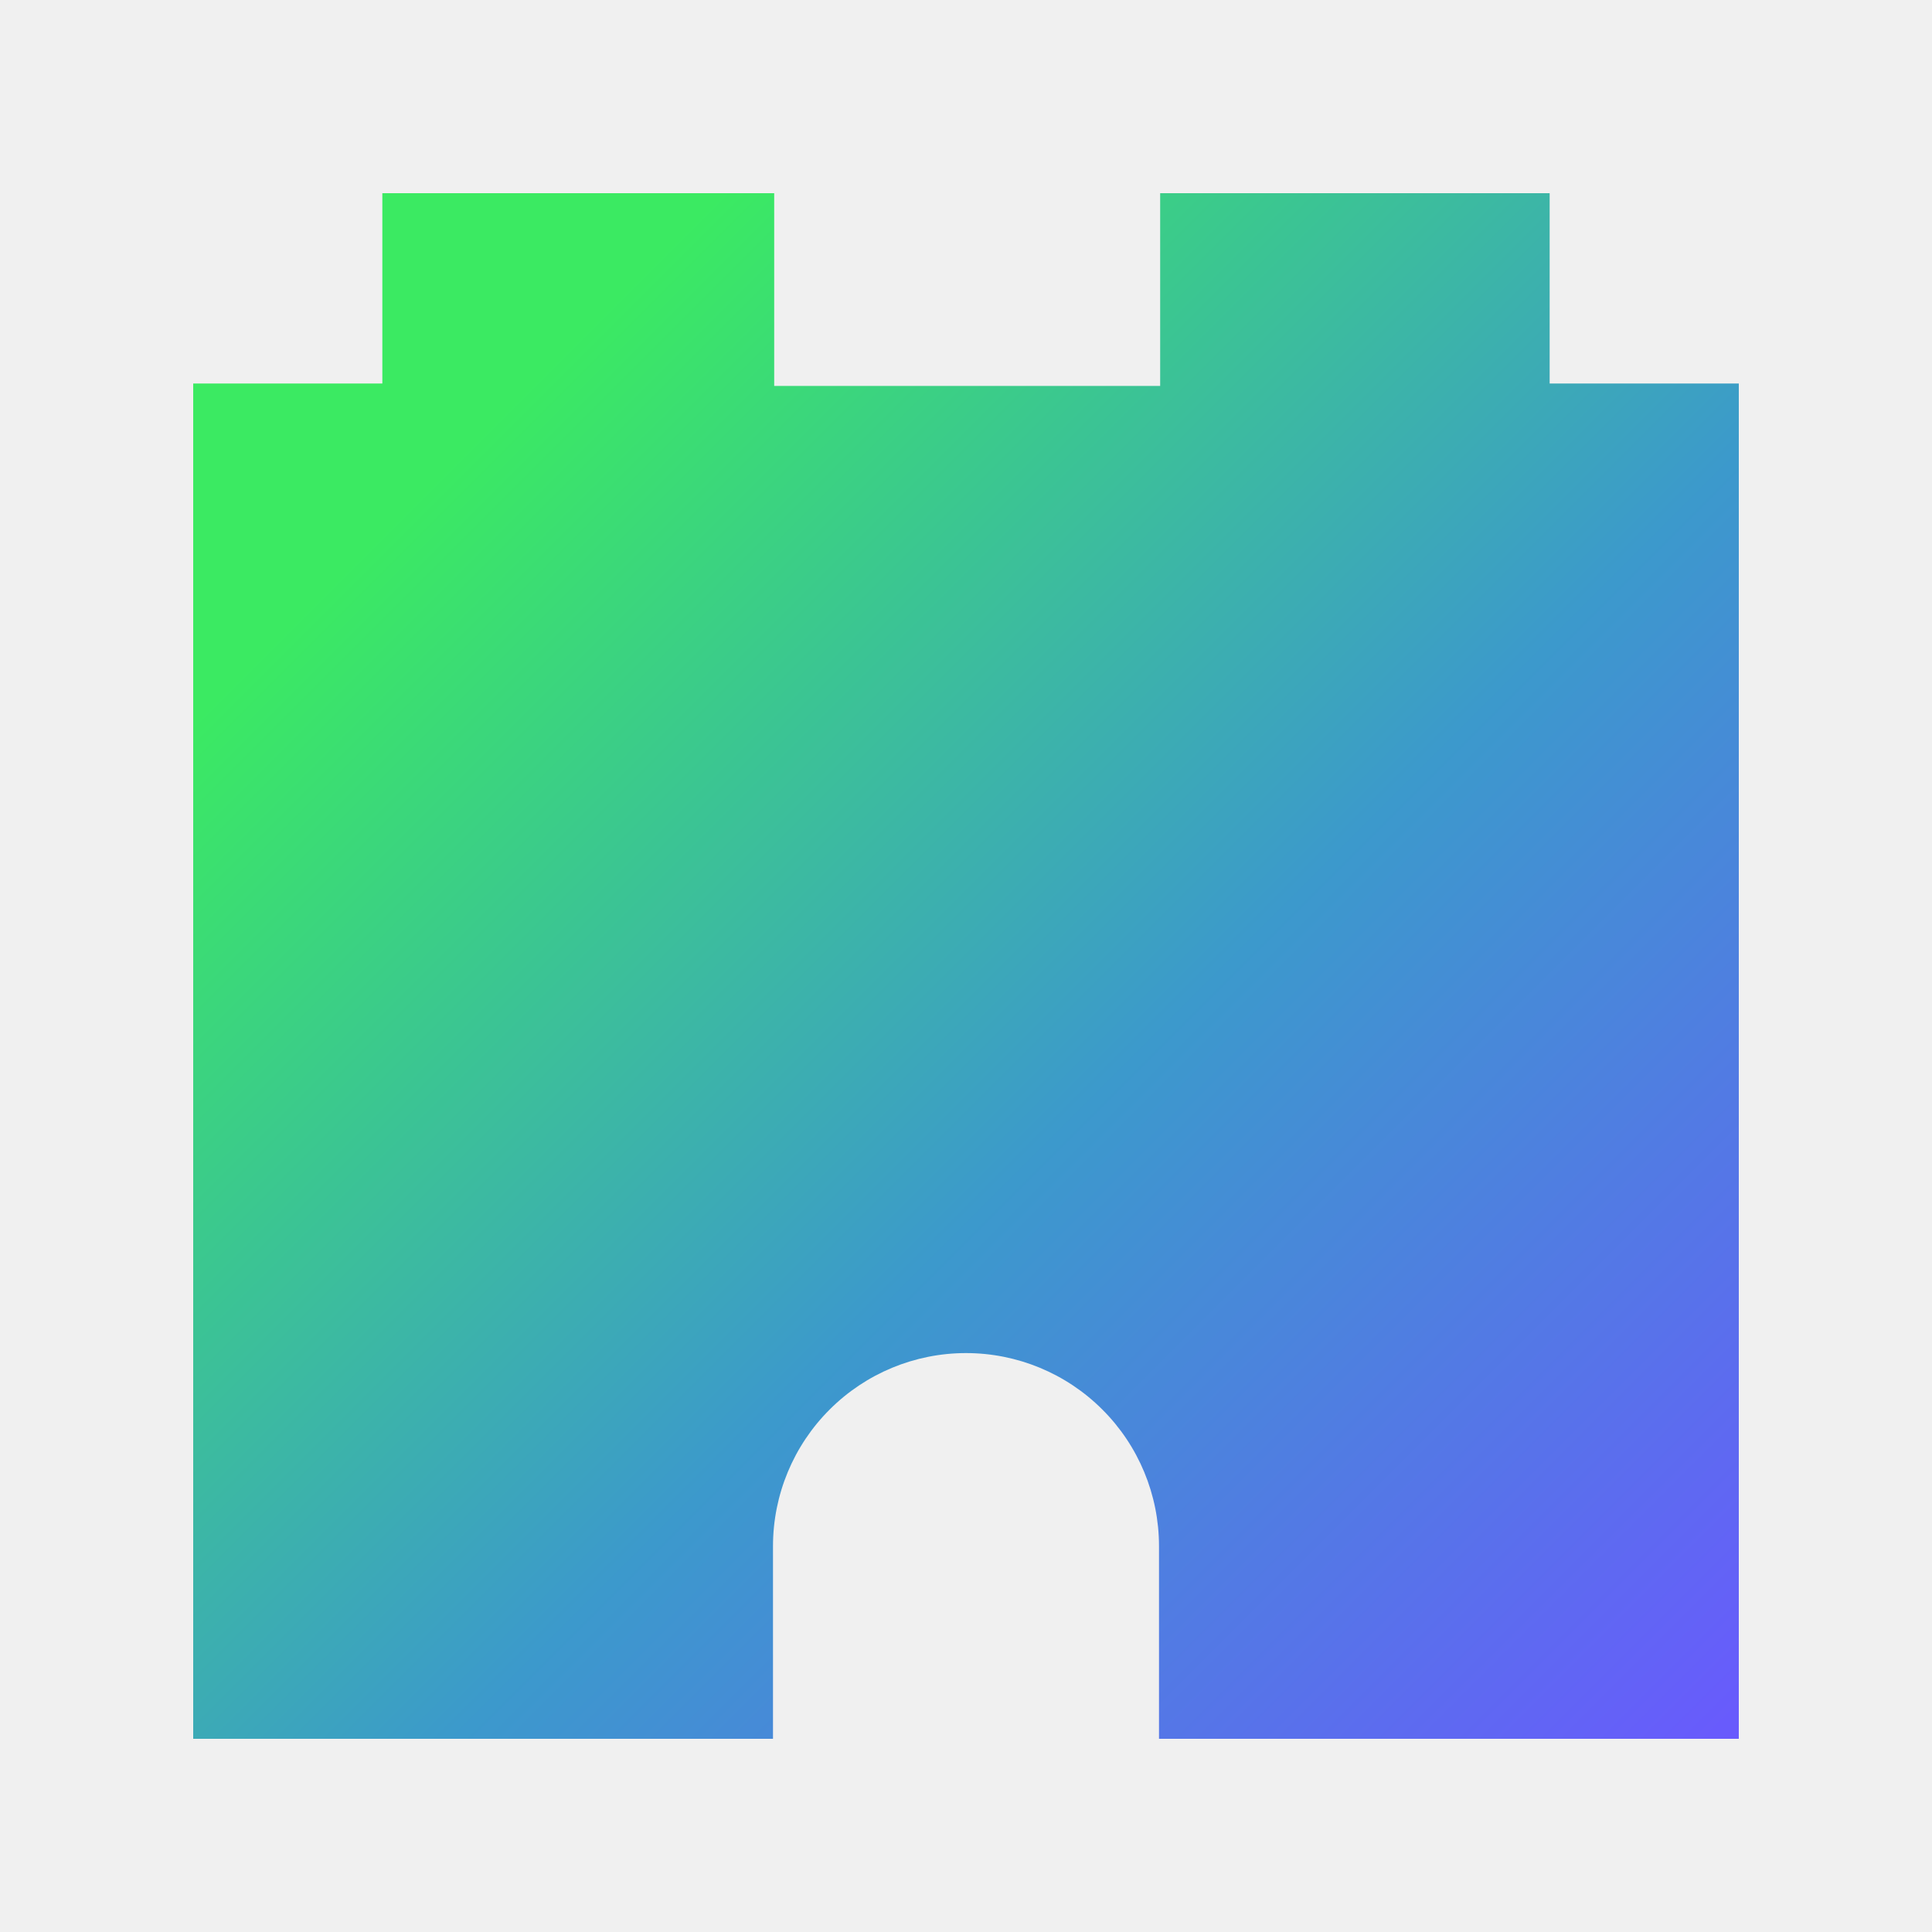
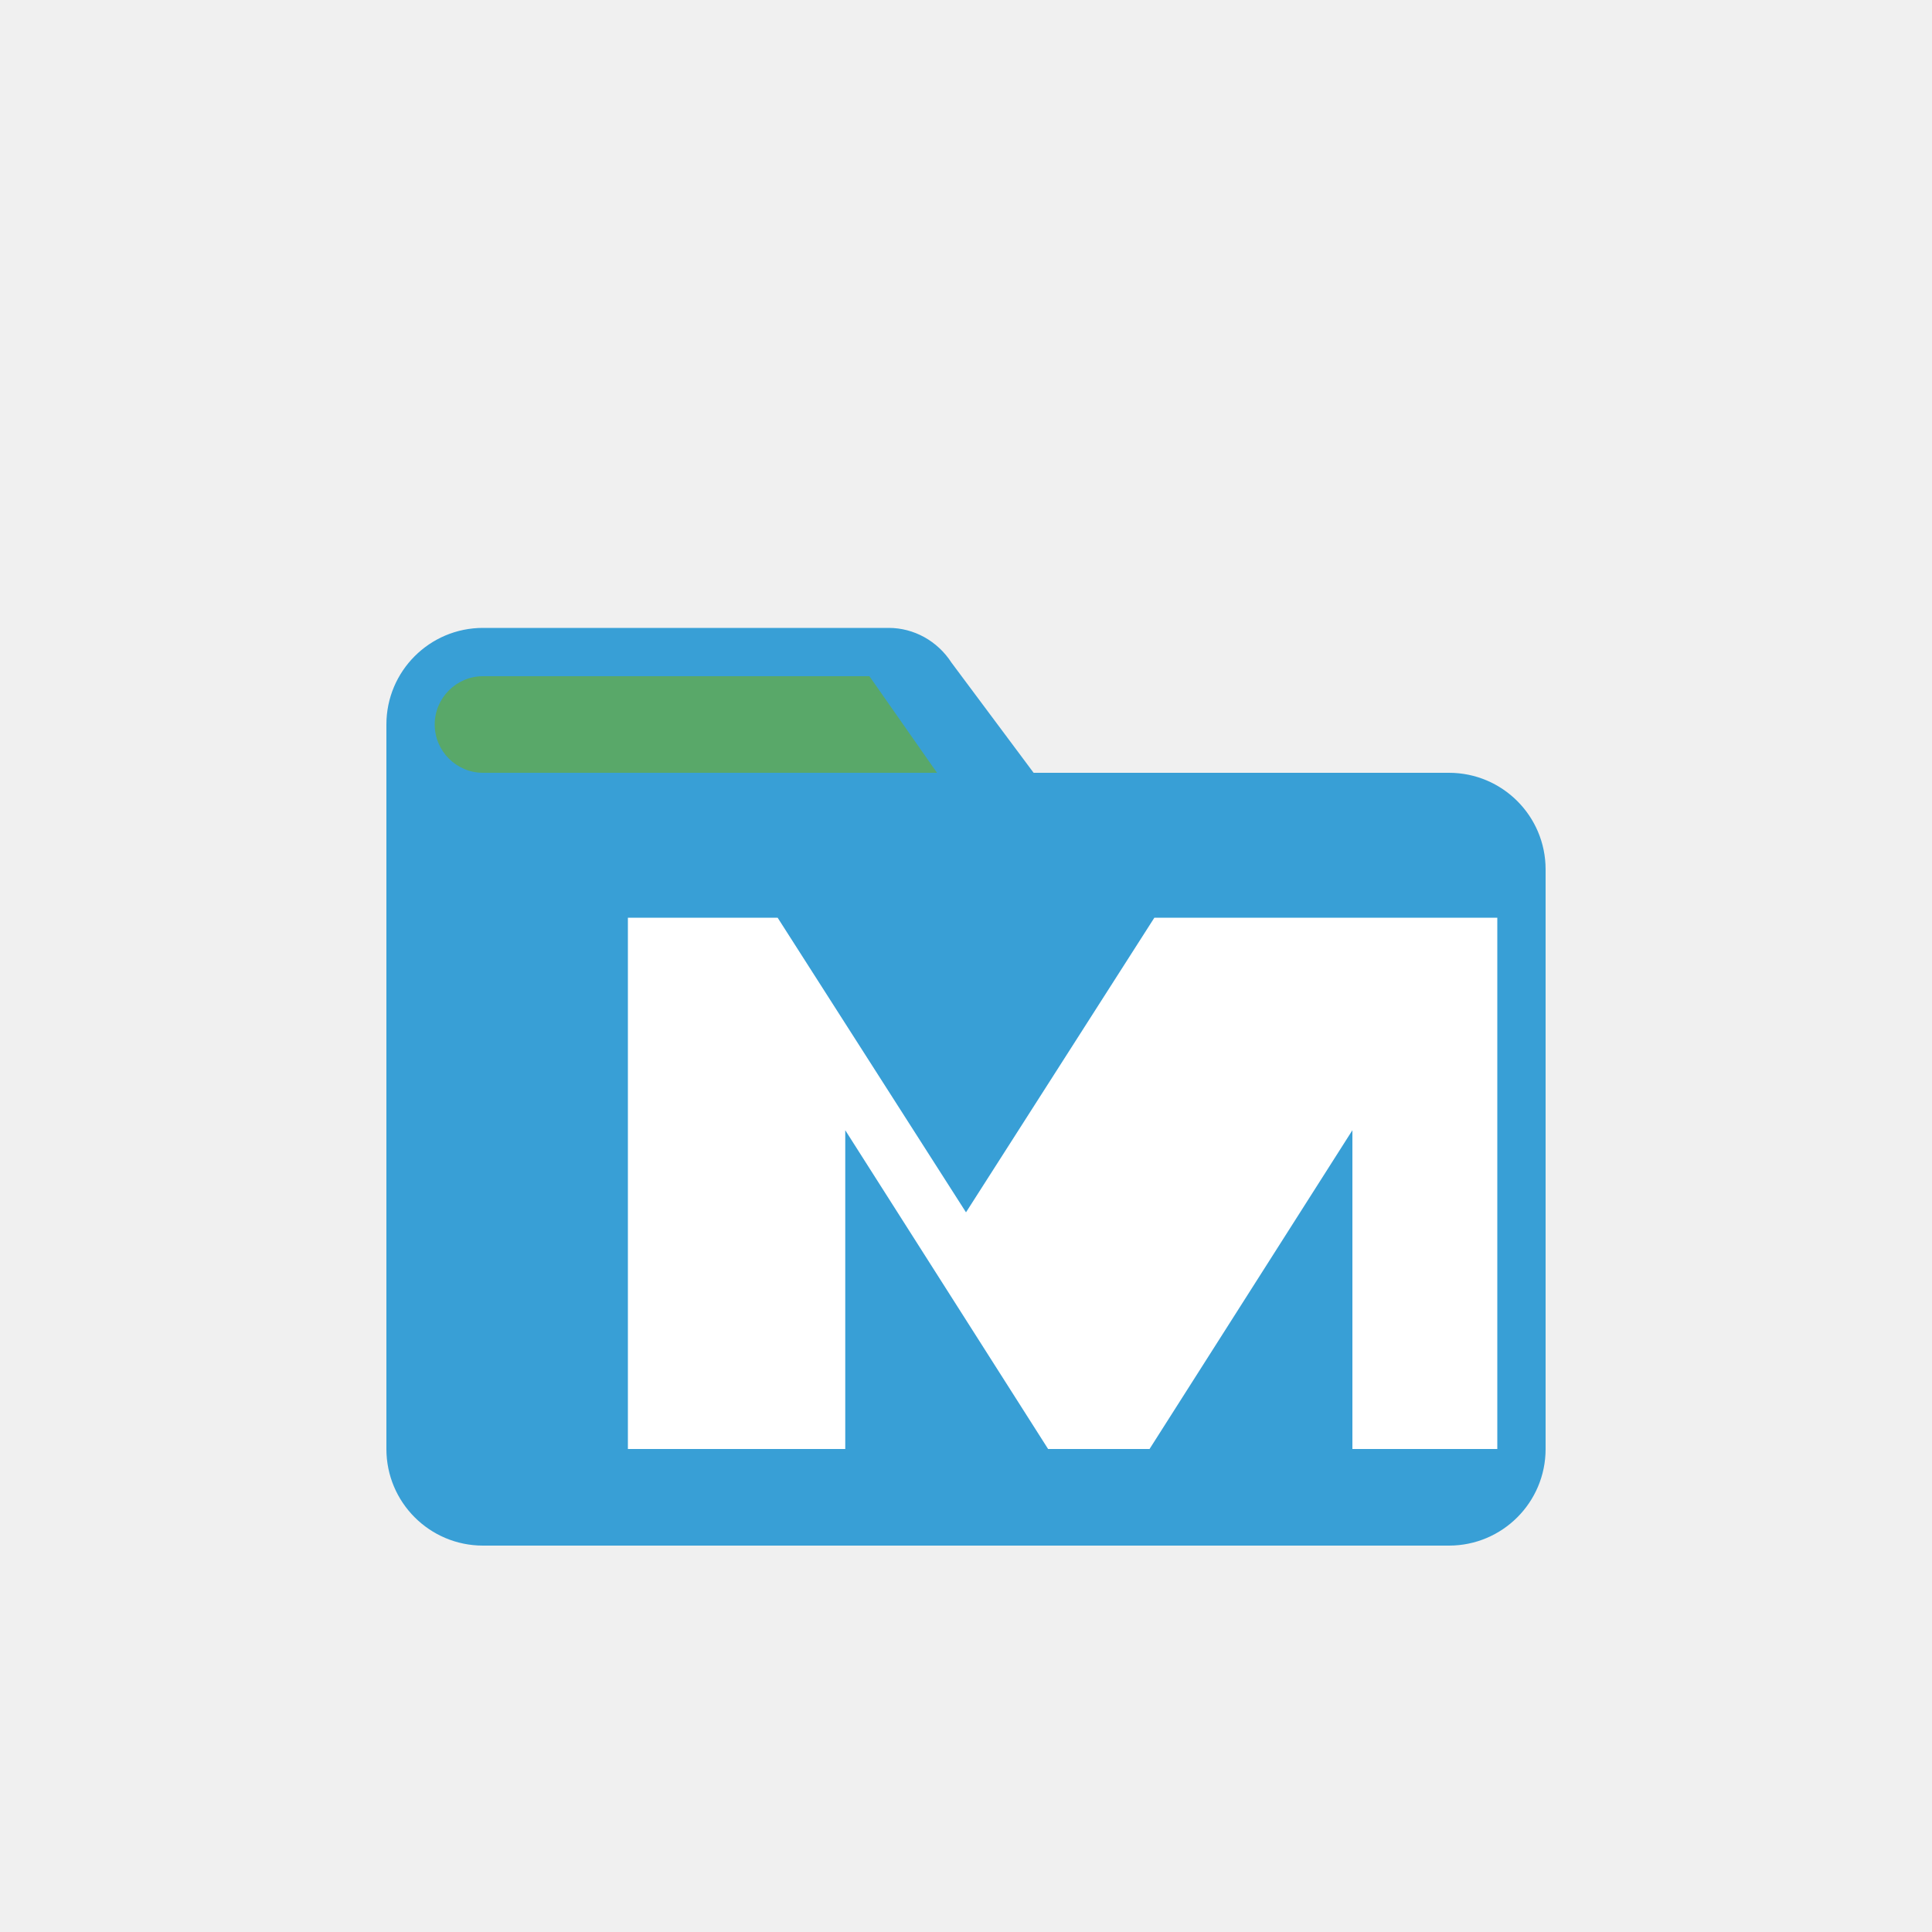
- <svg xmlns="http://www.w3.org/2000/svg" width="40" height="40" viewBox="0 0 40 40" fill="none">
-   <path d="M32.084 7.94V4H24.02V7.99H16.029V4H7.916V7.94H4V36H16.004V32.005C16.006 30.946 16.427 29.931 17.177 29.183C17.926 28.434 18.941 28.014 20 28.014C21.059 28.014 22.074 28.434 22.823 29.183C23.573 29.931 23.994 30.946 23.996 32.005V36H36V7.94H32.084Z" fill="url(#paint0_linear)" />
-   <defs>
-     <linearGradient id="paint0_linear" x1="2.942" y1="4.9" x2="37.777" y2="39.734" gradientUnits="userSpaceOnUse">
-       <stop offset="0.159" stop-color="#3BEA62" />
-       <stop offset="0.54" stop-color="#3C99CC" />
-       <stop offset="0.937" stop-color="#6B57FF" />
-     </linearGradient>
-   </defs>
+ <svg xmlns="http://www.w3.org/2000/svg" width="40" height="40" viewBox="0 0 40 40">
+   <path fill="#389FD6" d="M8 15c0-1.105.895-2 2-2h8.4c.52 0 1.01.27 1.3.72L21.4 16H30c1.105 0 2 .895 2 2v12c0 1.105-.895 2-2 2H10c-1.105 0-2-.895-2-2V15z" />
+   <path fill="#59A869" d="M10 14h8.0l1.4 2H10c-.55 0-1-.45-1-1s.45-1 1-1z" />
+   <path fill="#FFFFFF" d="M13 30V19h3.1l3.9 6.1 3.9-6.1H31v11h-3v-6.6l-4.2 6.6h-2.1l-4.2-6.6V30h-2.5z" />
</svg>
